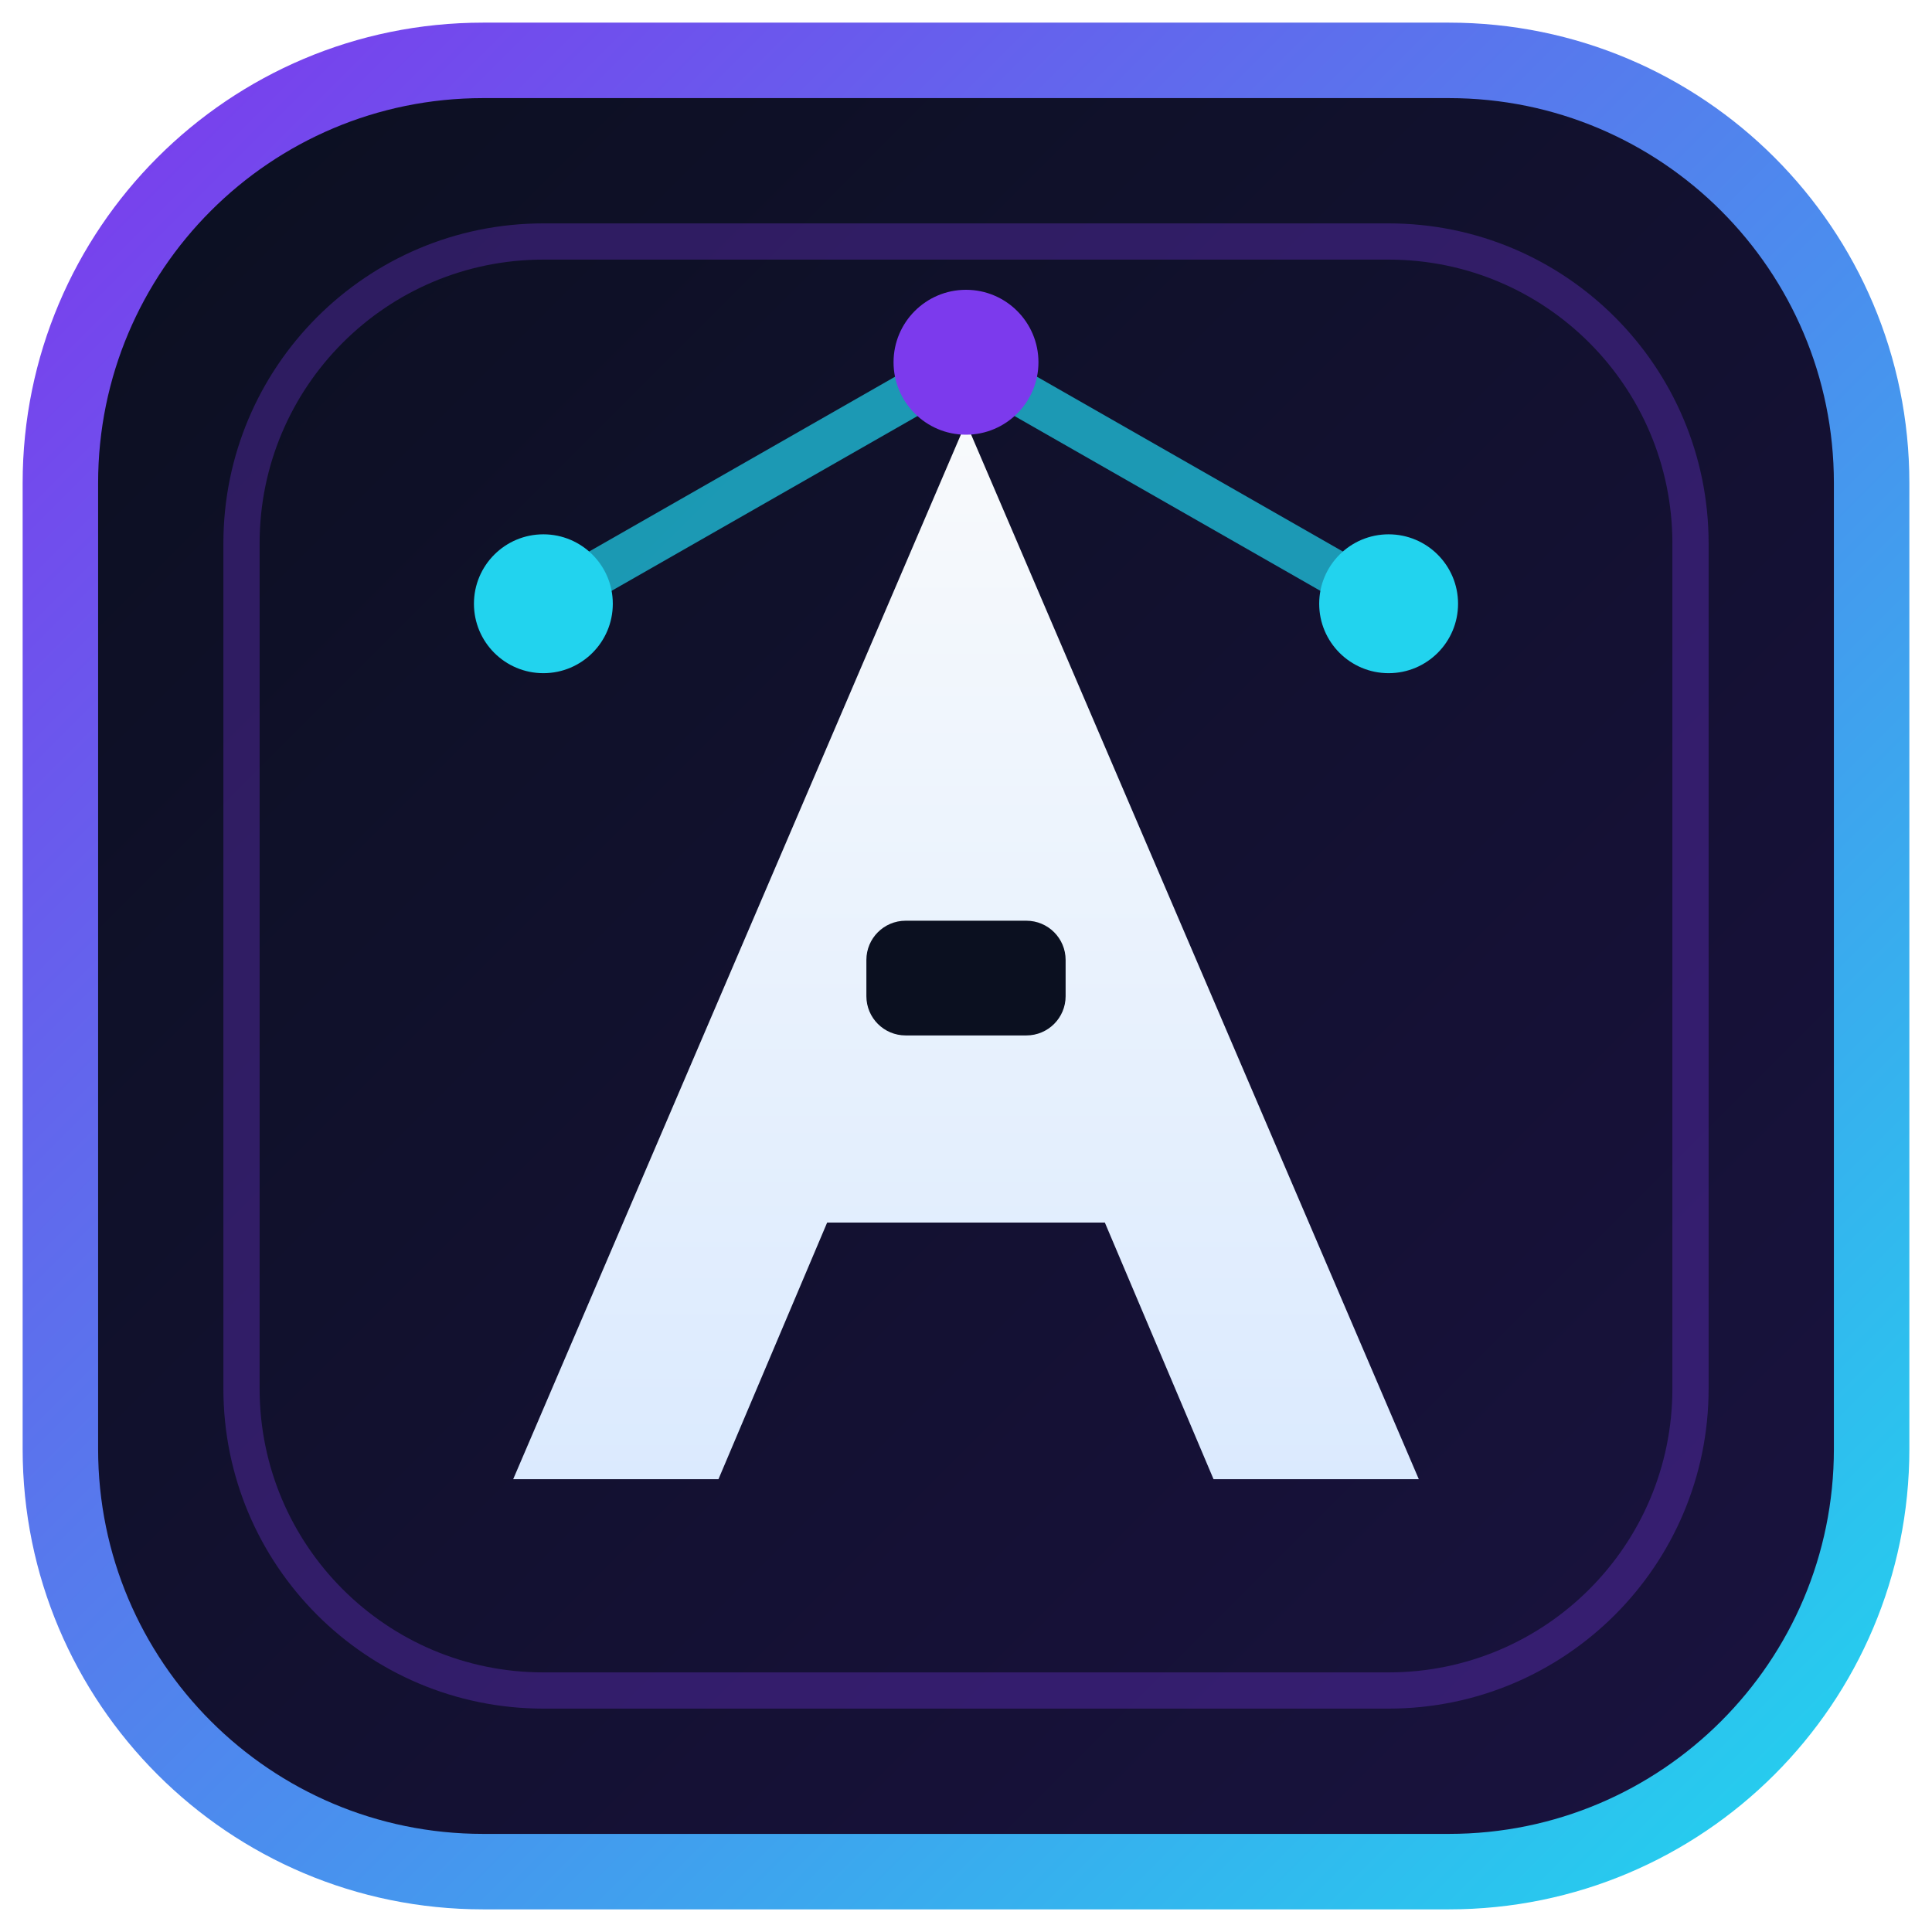
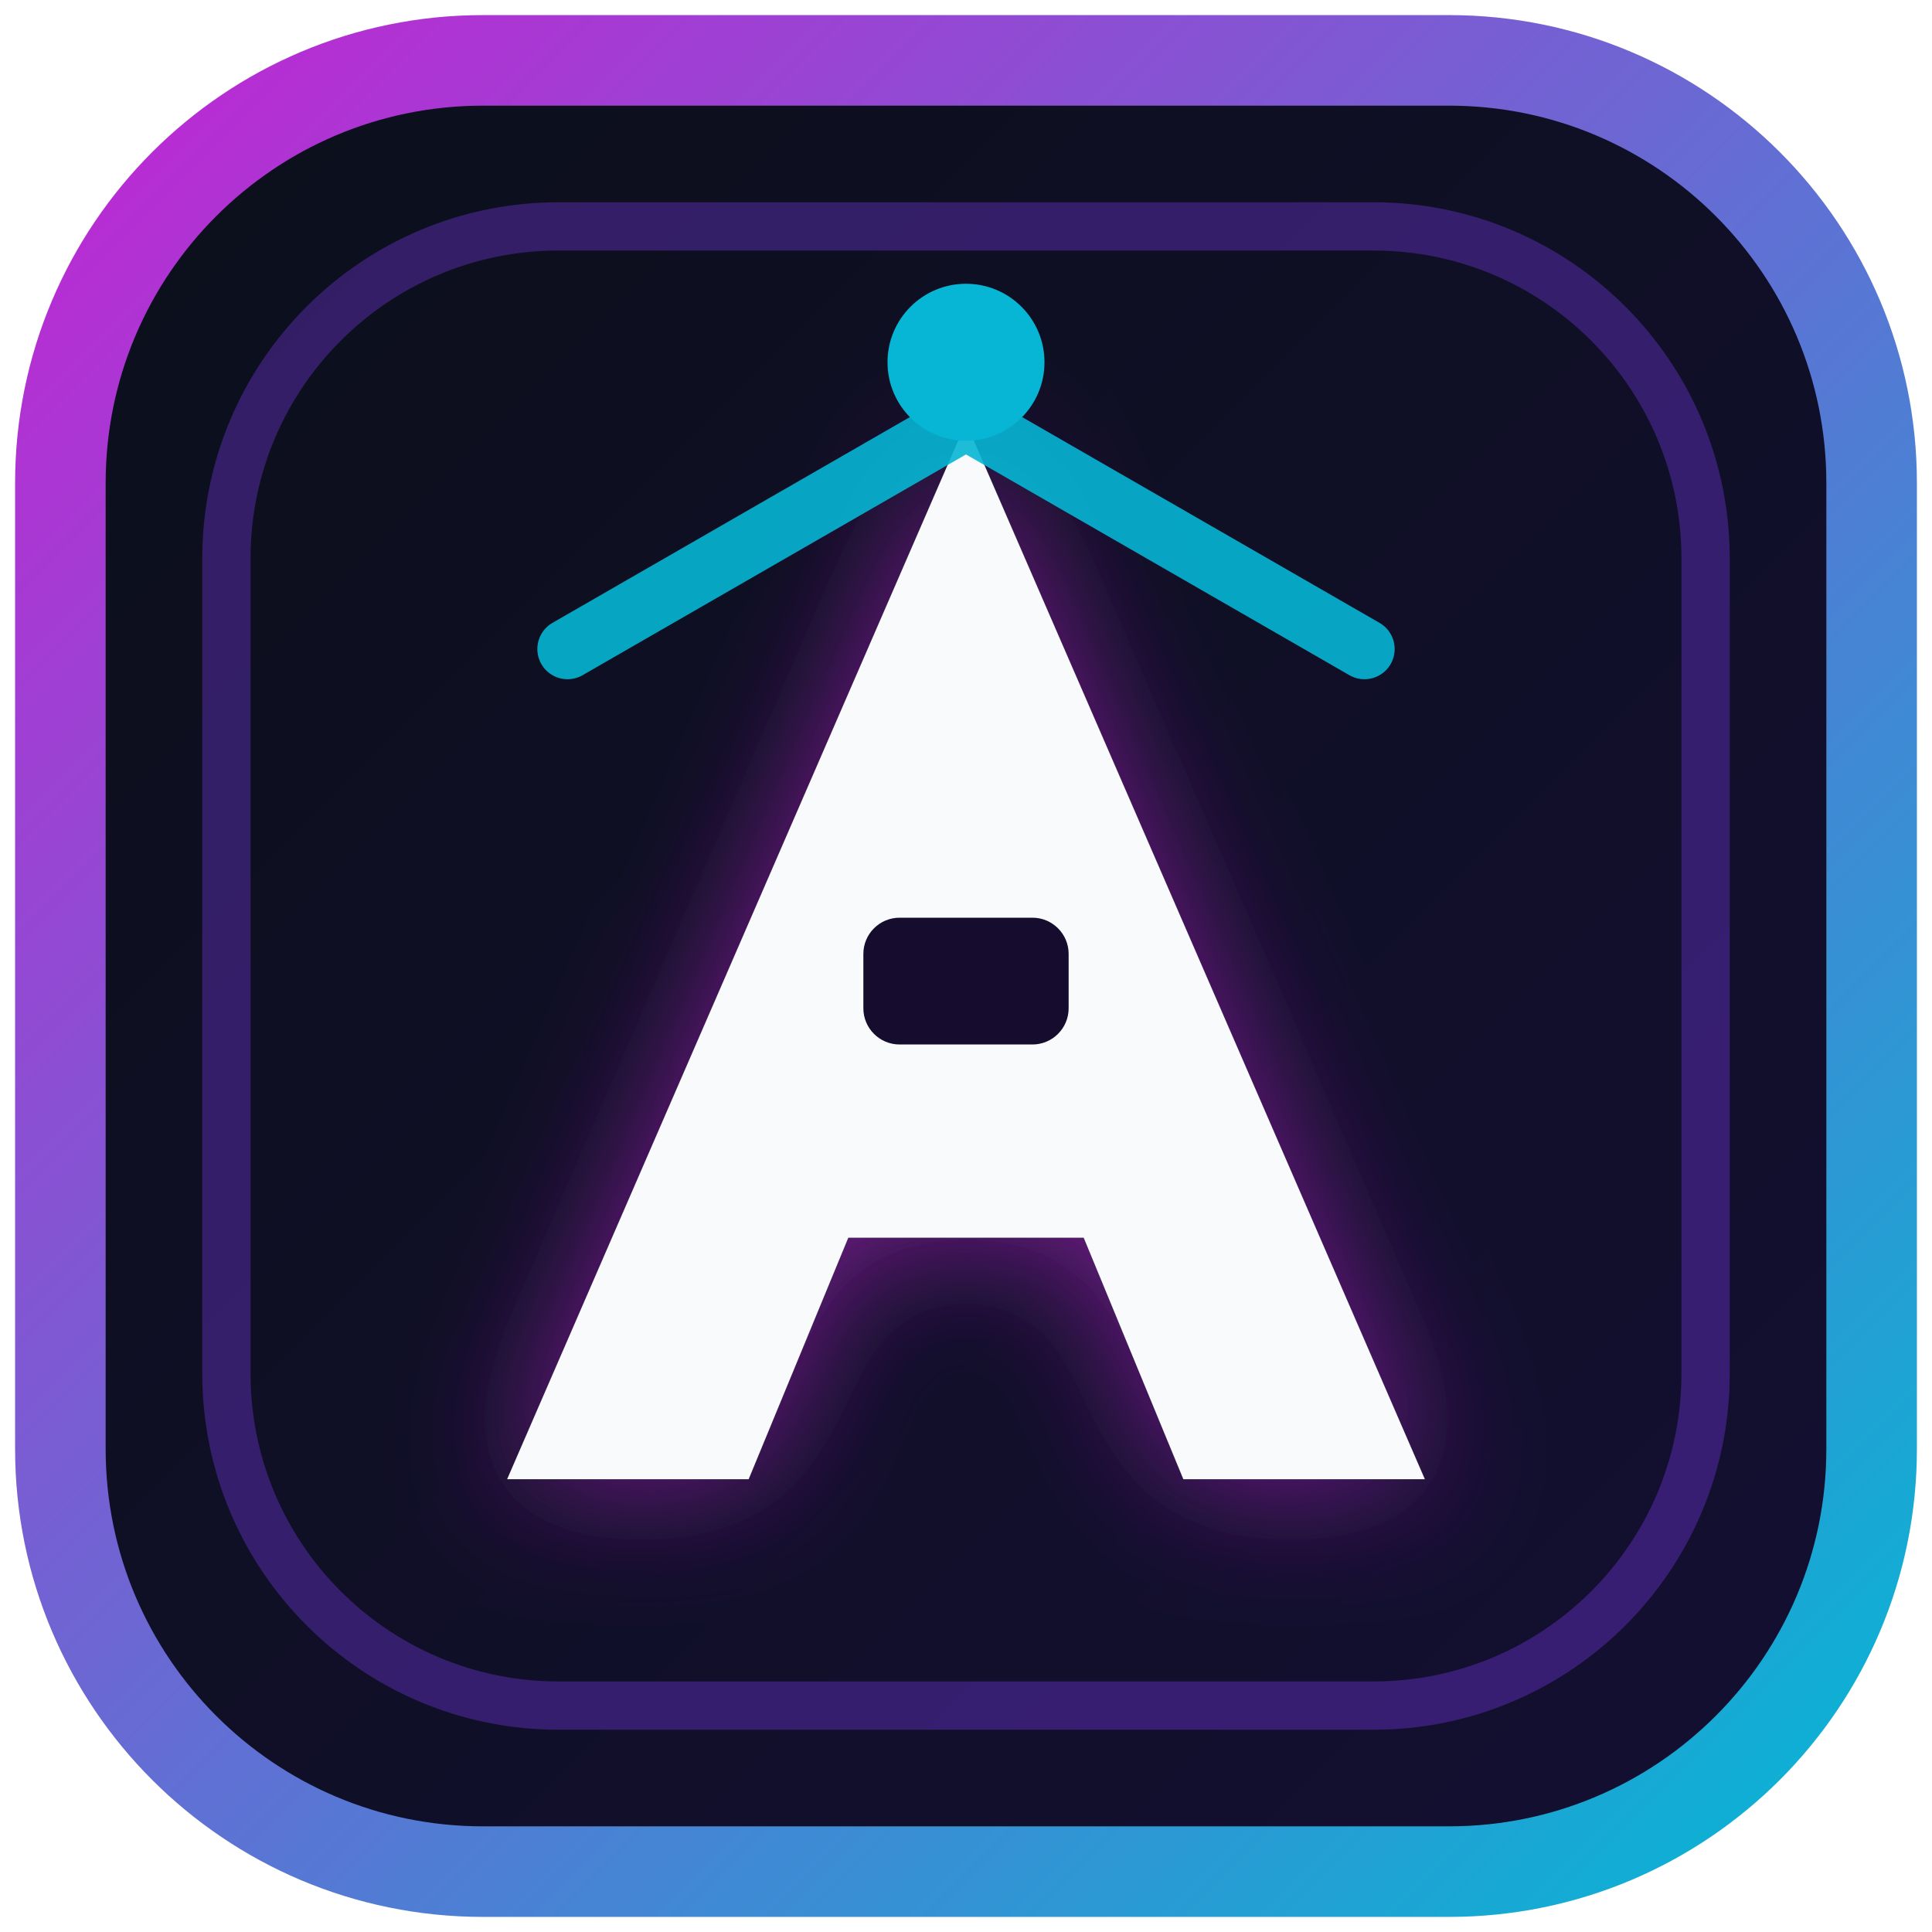
- <svg xmlns="http://www.w3.org/2000/svg" viewBox="0 0 64 64" role="img" aria-label="AIdeazz ecosystem icon">
+ <svg xmlns="http://www.w3.org/2000/svg" viewBox="0 0 64 64" role="img" aria-label="AIdeazz icon">
  <defs>
    <linearGradient id="bg" x1="0" y1="0" x2="1" y2="1">
-       <stop offset="0%" stop-color="#0b1020" />
-       <stop offset="100%" stop-color="#1a1240" />
+       <stop offset="0%" stop-color="#0b0f1a" />
+       <stop offset="100%" stop-color="#140f33" />
    </linearGradient>
-     <linearGradient id="ring" x1="0" y1="0" x2="1" y2="1">
-       <stop offset="0%" stop-color="#7c3aed" />
-       <stop offset="100%" stop-color="#22d3ee" />
+     <linearGradient id="accent" x1="0" y1="0" x2="1" y2="1">
+       <stop offset="0%" stop-color="#c026d3" />
+       <stop offset="100%" stop-color="#06b6d4" />
    </linearGradient>
-     <linearGradient id="mark" x1="0" y1="0" x2="0" y2="1">
-       <stop offset="0%" stop-color="#f8fafc" />
-       <stop offset="100%" stop-color="#dbeafe" />
-     </linearGradient>
+     <filter id="glow" x="-40%" y="-40%" width="180%" height="180%">
+       <feDropShadow dx="0" dy="0" stdDeviation="2.2" flood-color="#c026d3" flood-opacity="0.6" />
+     </filter>
  </defs>
-   <rect x="2" y="2" width="60" height="60" rx="14" fill="url(#bg)" stroke="url(#ring)" stroke-width="2.5" />
-   <rect x="8" y="8" width="48" height="48" rx="10" fill="none" stroke="rgba(124,58,237,0.30)" stroke-width="1.2" />
-   <path d="M32 14 L17 49 H23.8 L27.4 40.5 H36.6 L40.2 49 H47 L32 14 Z" fill="url(#mark)" />
-   <rect x="28.7" y="30.5" width="6.6" height="3.8" rx="1.3" fill="#0b1020" />
-   <path d="M18 20 L32 12 L46 20" fill="none" stroke="#22d3ee" stroke-opacity="0.7" stroke-width="1.5" stroke-linecap="round" />
-   <circle cx="18" cy="20" r="2.3" fill="#22d3ee" />
-   <circle cx="32" cy="12" r="2.4" fill="#7c3aed" />
-   <circle cx="46" cy="20" r="2.3" fill="#22d3ee" />
+   <rect x="2" y="2" width="60" height="60" rx="14" fill="url(#bg)" stroke="url(#accent)" stroke-width="3" />
+   <rect x="7.5" y="7.5" width="49" height="49" rx="11" fill="none" stroke="#7c3aed" stroke-opacity="0.35" stroke-width="1.6" />
+   <g filter="url(#glow)">
+     <path d="M32 14 L16.8 49 H24.8 L28.1 41 H35.9 L39.2 49 H47.2 L32 14 Z" fill="#f8fafc" />
+     <rect x="28.6" y="30.4" width="6.8" height="4.2" rx="1.2" fill="#130f2d" />
+   </g>
+   <circle cx="32" cy="12" r="2.6" fill="#06b6d4" />
+   <path d="M18.8 21.5 L32 13.9 L45.2 21.5" fill="none" stroke="#06b6d4" stroke-width="2" stroke-linecap="round" stroke-opacity="0.9" />
</svg>
